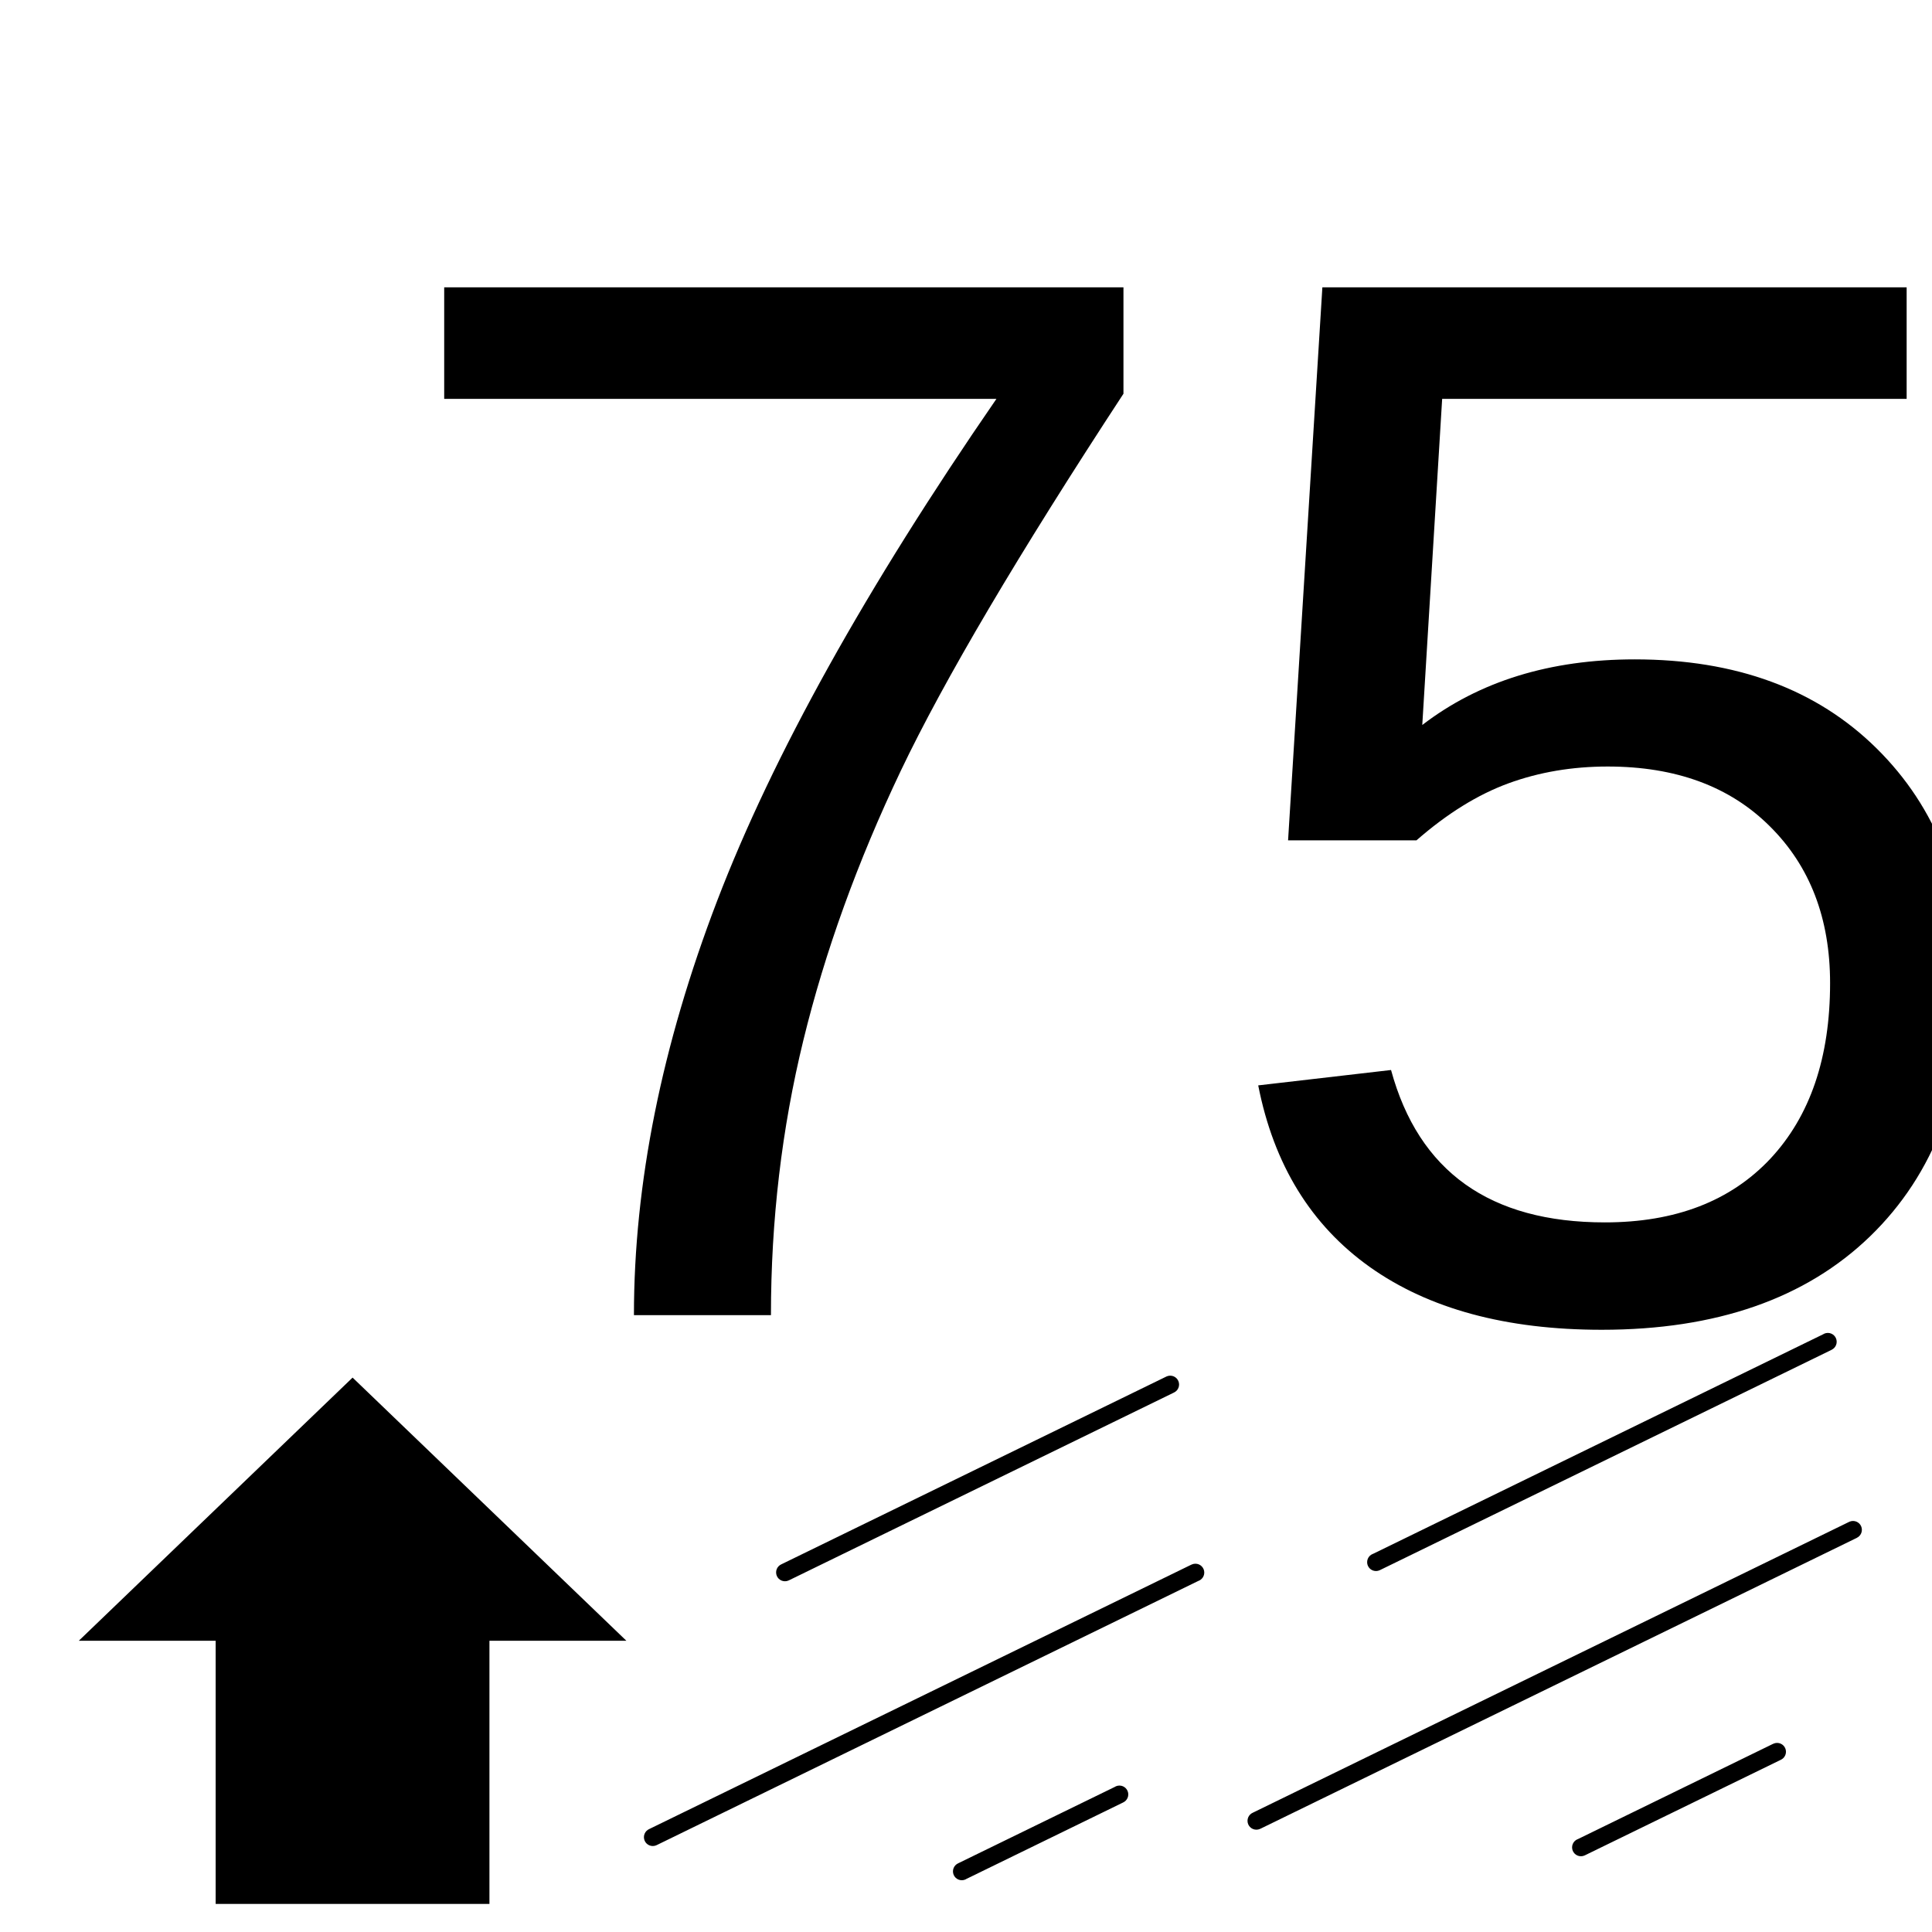
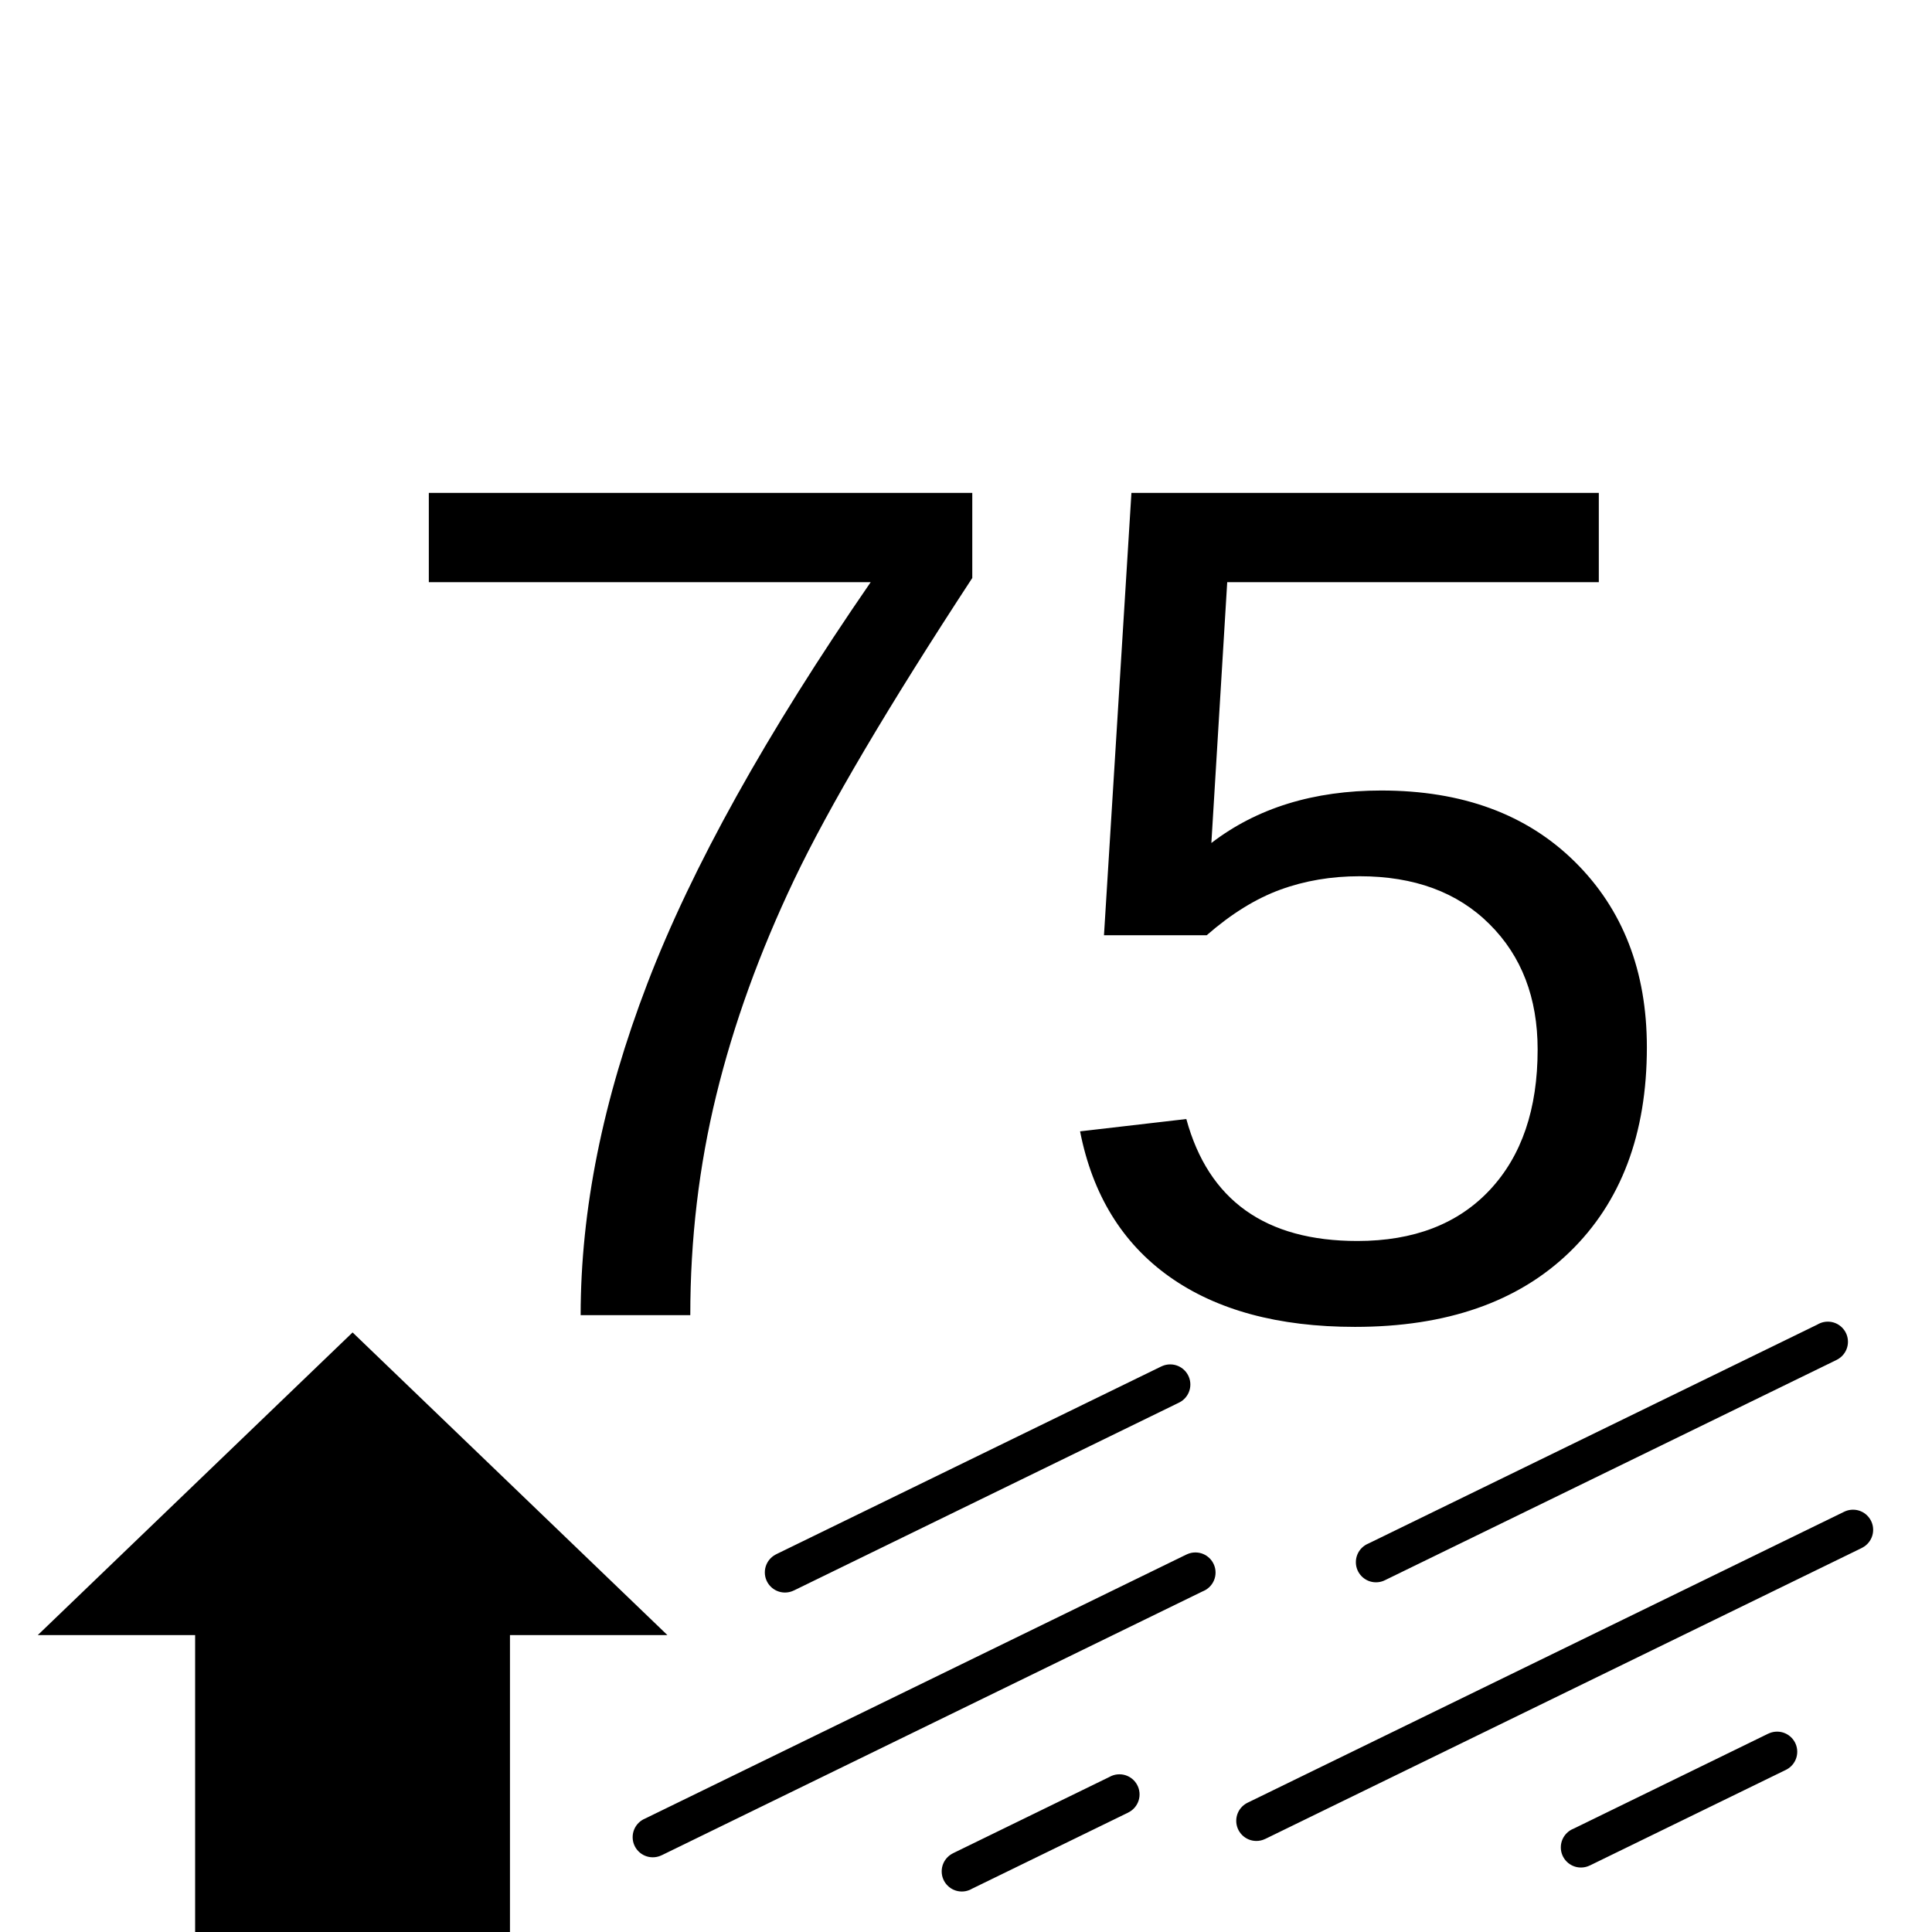
<svg xmlns="http://www.w3.org/2000/svg" viewBox="0 0 24 24">
-   <path d="M13.956,4.891 Q11.998,7.881 11.189,9.577 Q10.383,11.271 9.980,12.921 Q9.577,14.571 9.577,16.337 L7.875,16.337 Q7.875,13.889 8.910,11.187 Q9.948,8.481 12.378,4.955 L5.518,4.955 L5.518,3.569 L13.956,3.569 L13.956,4.891 Z M24.430,12.178 Q24.430,14.197 23.230,15.359 Q22.030,16.519 19.898,16.519 Q18.115,16.519 17.016,15.739 Q15.920,14.959 15.630,13.483 L17.280,13.292 Q17.796,15.185 19.936,15.185 Q21.249,15.185 21.992,14.394 Q22.734,13.599 22.734,12.213 Q22.734,11.007 21.986,10.265 Q21.241,9.522 19.971,9.522 Q19.310,9.522 18.738,9.731 Q18.167,9.940 17.596,10.439 L16.001,10.439 L16.427,3.569 L23.685,3.569 L23.685,4.955 L17.915,4.955 L17.668,9.006 Q18.730,8.191 20.307,8.191 Q22.192,8.191 23.311,9.296 Q24.430,10.401 24.430,12.178 Z M6.08 23.651l0 -3.269 1.701 0 -3.401 -3.269 -3.401 3.269 1.7 0 0 3.269 3.401 0z M 15.497, 22.619 a 0.11,0.11 0 1,0 0.22,0 a 0.11,0.11 0 1,0 -0.22,0 M 22.909, 19.004 a 0.11,0.11 0 1,0 0.22,0 a 0.11,0.11 0 1,0 -0.22,0 M 19.529, 22.949 a 0.11,0.11 0 1,0 0.22,0 a 0.11,0.11 0 1,0 -0.22,0 M 21.966, 21.761 a 0.11,0.11 0 1,0 0.22,0 a 0.11,0.11 0 1,0 -0.22,0 M 16.983, 19.406 a 0.11,0.11 0 1,0 0.22,0 a 0.11,0.11 0 1,0 -0.22,0 M 22.596, 16.668 a 0.11,0.11 0 1,0 0.22,0 a 0.11,0.11 0 1,0 -0.22,0 M 7.999, 22.822 a 0.11,0.11 0 1,0 0.22,0 a 0.11,0.11 0 1,0 -0.22,0 M 14.74, 19.535 a 0.11,0.11 0 1,0 0.22,0 a 0.11,0.11 0 1,0 -0.22,0 M 11.838, 23.247 a 0.11,0.11 0 1,0 0.22,0 a 0.11,0.11 0 1,0 -0.22,0 M 13.796, 22.291 a 0.11,0.11 0 1,0 0.22,0 a 0.11,0.11 0 1,0 -0.22,0 M 9.641, 19.533 a 0.11,0.11 0 1,0 0.22,0 a 0.11,0.11 0 1,0 -0.22,0 M 14.427, 17.199 a 0.11,0.11 0 1,0 0.22,0 a 0.11,0.11 0 1,0 -0.22,0 M15.656,22.718 23.068,19.103 22.971,18.905 15.559,22.520z M19.687,23.048 22.124,21.860 22.027,21.662 19.591,22.851z M17.141,19.505 22.755,16.767 22.658,16.570 17.045,19.308z M8.157,22.921 14.898,19.633 14.801,19.436 8.061,22.723z M11.996,23.345 13.954,22.390 13.858,22.193 11.900,23.148z M9.799,19.632 14.585,17.298 14.489,17.100 9.703,19.434z " />
+   <path d="M12.078,7.180 Q10.512,9.572 9.865,10.929 Q9.220,12.284 8.898,13.604 Q8.575,14.924 8.575,16.337 L7.213,16.337 Q7.213,14.379 8.042,12.217 Q8.872,10.052 10.816,7.232 L5.327,7.232 L5.327,6.123 L12.078,6.123 L12.078,7.180 Z M20.458,13.010 Q20.458,14.625 19.497,15.555 Q18.537,16.483 16.832,16.483 Q15.405,16.483 14.526,15.859 Q13.649,15.235 13.417,14.054 L14.737,13.901 Q15.150,15.416 16.862,15.416 Q17.913,15.416 18.507,14.782 Q19.101,14.147 19.101,13.038 Q19.101,12.073 18.502,11.479 Q17.906,10.885 16.890,10.885 Q16.361,10.885 15.904,11.052 Q15.447,11.219 14.990,11.618 L13.714,11.618 L14.055,6.123 L19.861,6.123 L19.861,7.232 L15.245,7.232 L15.048,10.472 Q15.897,9.820 17.159,9.820 Q18.667,9.820 19.562,10.704 Q20.458,11.588 20.458,13.010 Z M 15.357, 22.619 a 0.25,0.25 0 1,0 0.5,0 a 0.25,0.25 0 1,0 -0.5,0 M 22.769, 19.004 a 0.25,0.25 0 1,0 0.5,0 a 0.25,0.25 0 1,0 -0.5,0 M 19.389, 22.949 a 0.25,0.25 0 1,0 0.5,0 a 0.25,0.25 0 1,0 -0.5,0 M 21.826, 21.761 a 0.25,0.25 0 1,0 0.5,0 a 0.25,0.25 0 1,0 -0.5,0 M 16.843, 19.406 a 0.25,0.25 0 1,0 0.5,0 a 0.25,0.25 0 1,0 -0.5,0 M 22.456, 16.668 a 0.25,0.25 0 1,0 0.5,0 a 0.25,0.25 0 1,0 -0.5,0 M 7.859, 22.822 a 0.25,0.25 0 1,0 0.5,0 a 0.25,0.25 0 1,0 -0.5,0 M 14.6, 19.535 a 0.25,0.25 0 1,0 0.5,0 a 0.25,0.25 0 1,0 -0.5,0 M 11.698, 23.247 a 0.25,0.25 0 1,0 0.5,0 a 0.25,0.25 0 1,0 -0.5,0 M 13.656, 22.291 a 0.25,0.25 0 1,0 0.5,0 a 0.25,0.25 0 1,0 -0.5,0 M 9.501, 19.533 a 0.25,0.25 0 1,0 0.5,0 a 0.25,0.25 0 1,0 -0.5,0 M 14.287, 17.199 a 0.25,0.25 0 1,0 0.5,0 a 0.25,0.25 0 1,0 -0.5,0 M6.335,24.072 6.335,20.312 8.291,20.312 4.380,16.552 0.469,20.312 2.424,20.312 2.424,24.072z M15.717,22.844 23.129,19.229 22.910,18.779 15.498,22.394z M19.749,23.174 22.185,21.986 21.966,21.536 19.530,22.725z M17.202,19.631 22.816,16.893 22.597,16.444 16.983,19.182z M8.219,23.047 14.959,19.759 14.740,19.310 7.999,22.598z M12.057,23.471 14.016,22.516 13.796,22.067 11.838,23.022z M9.861,19.758 14.646,17.424 14.427,16.974 9.641,19.308z " />
</svg>
